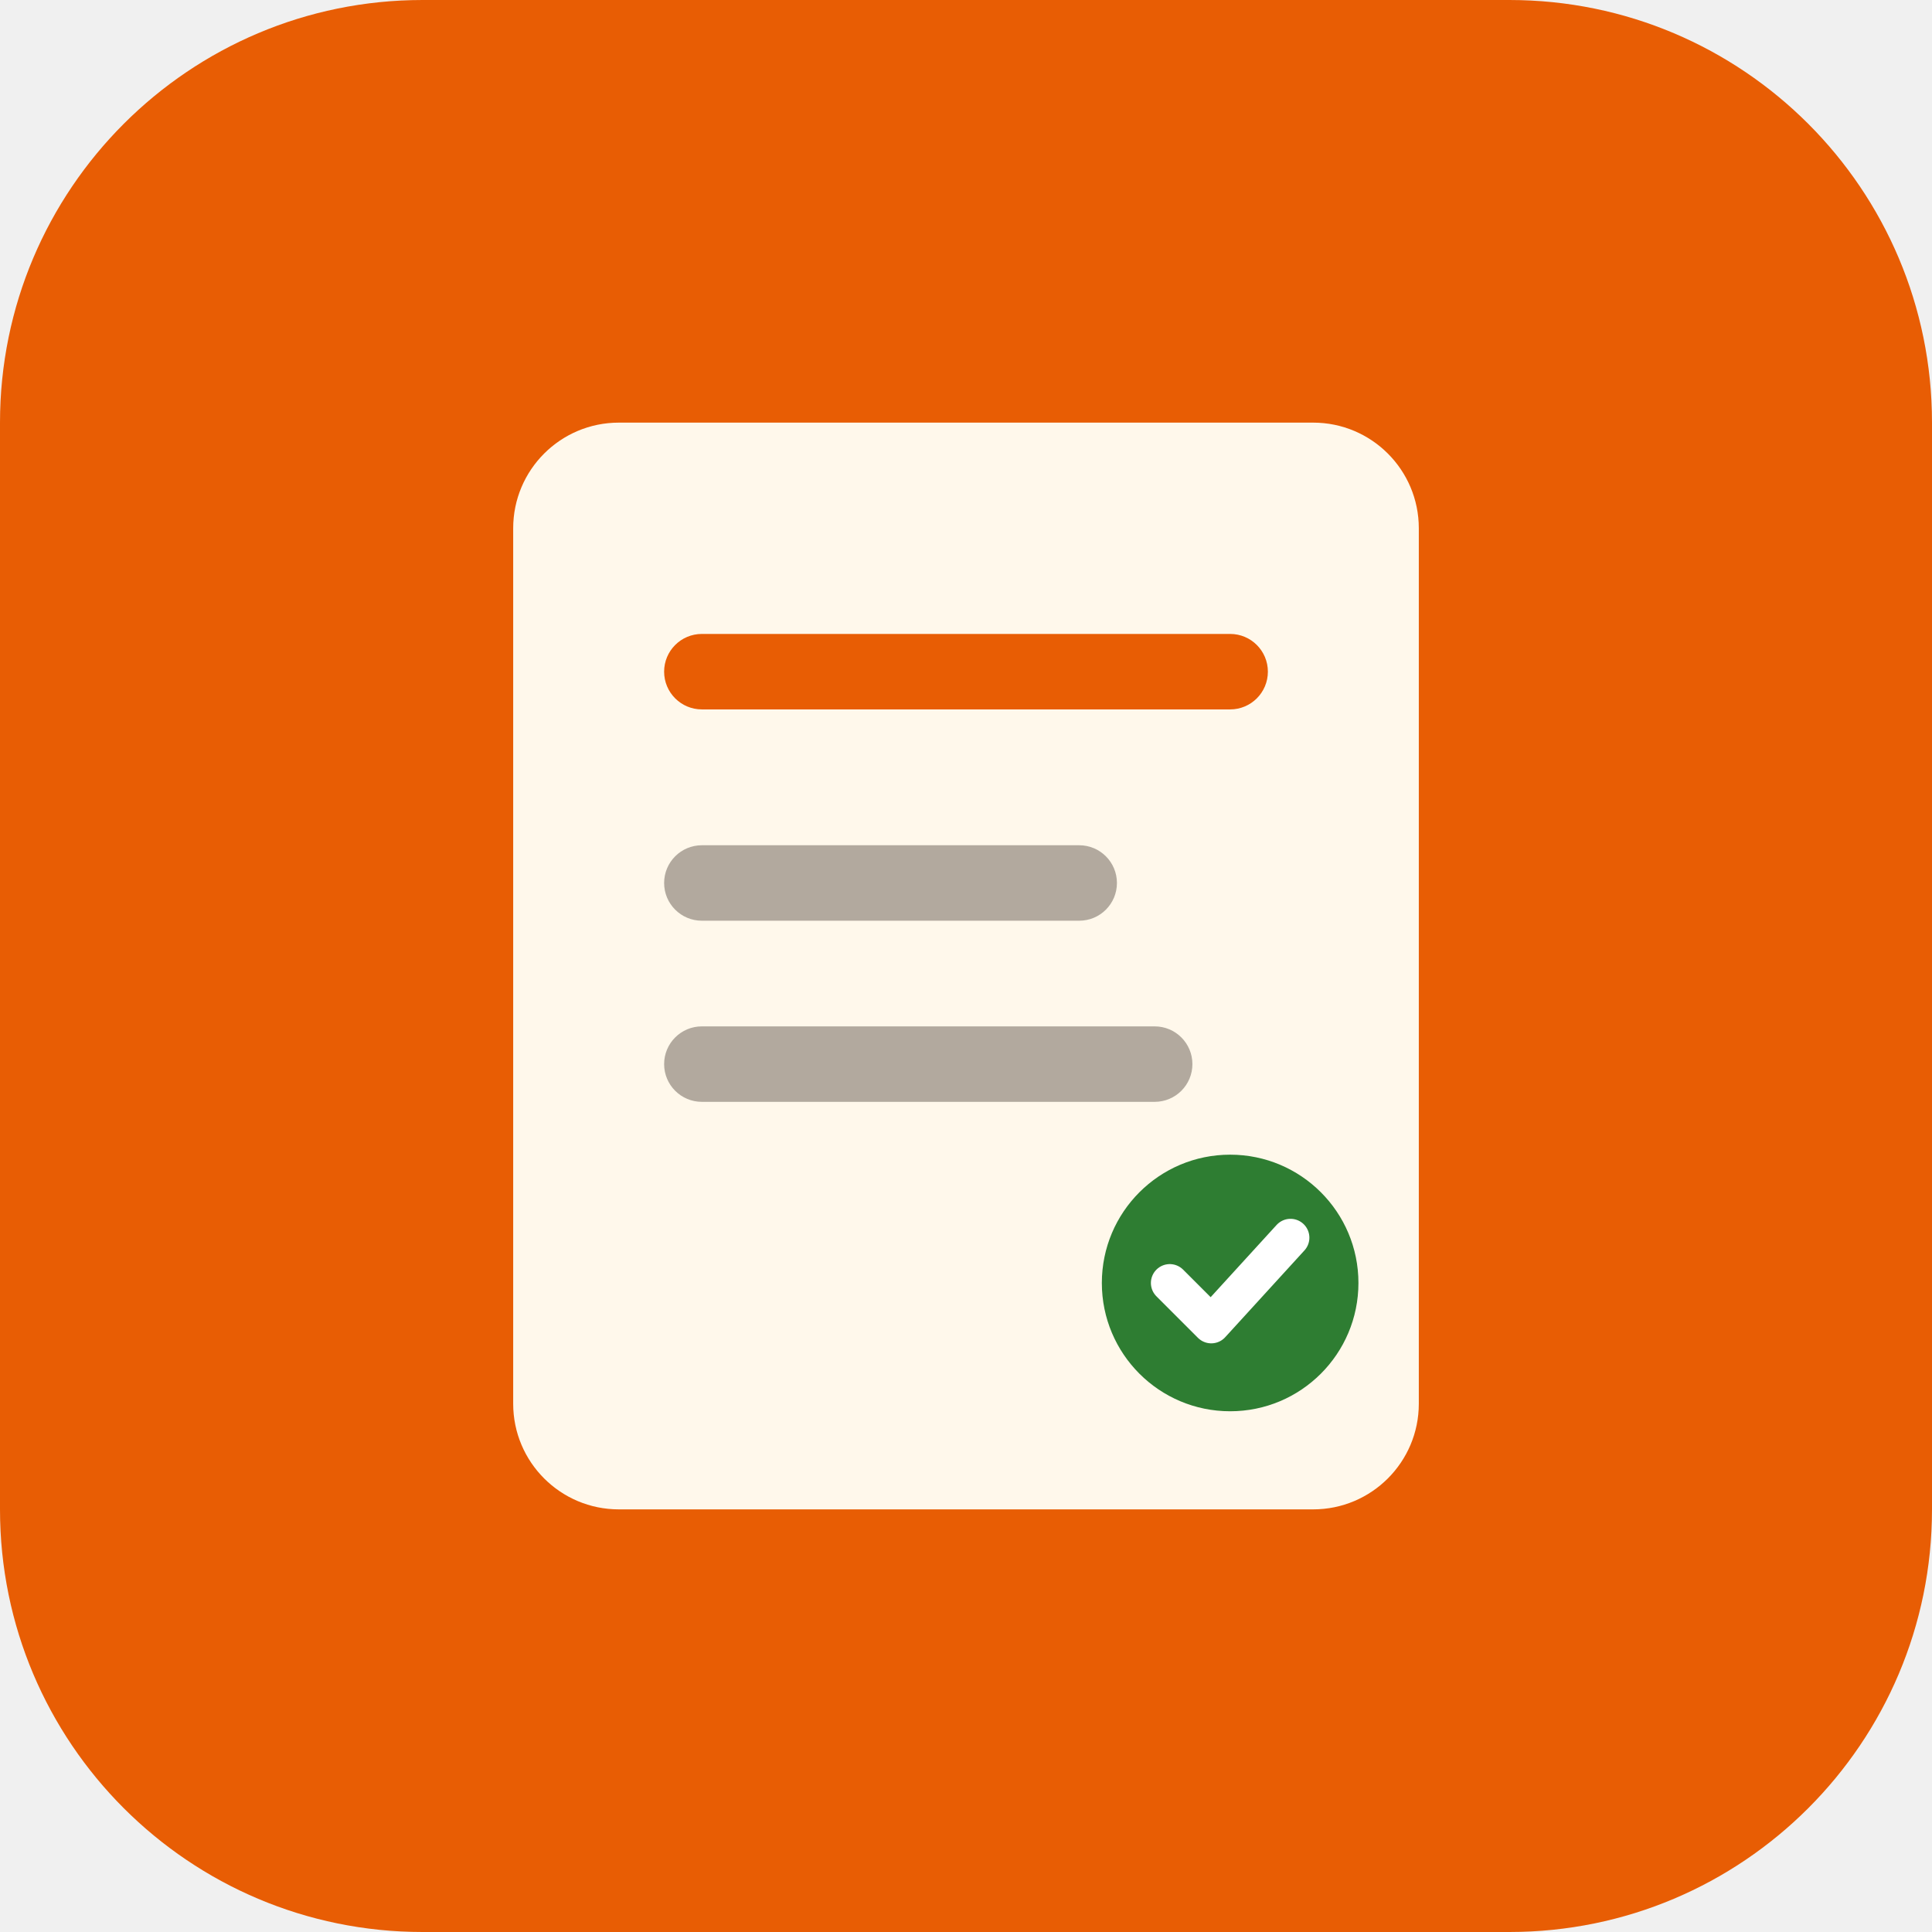
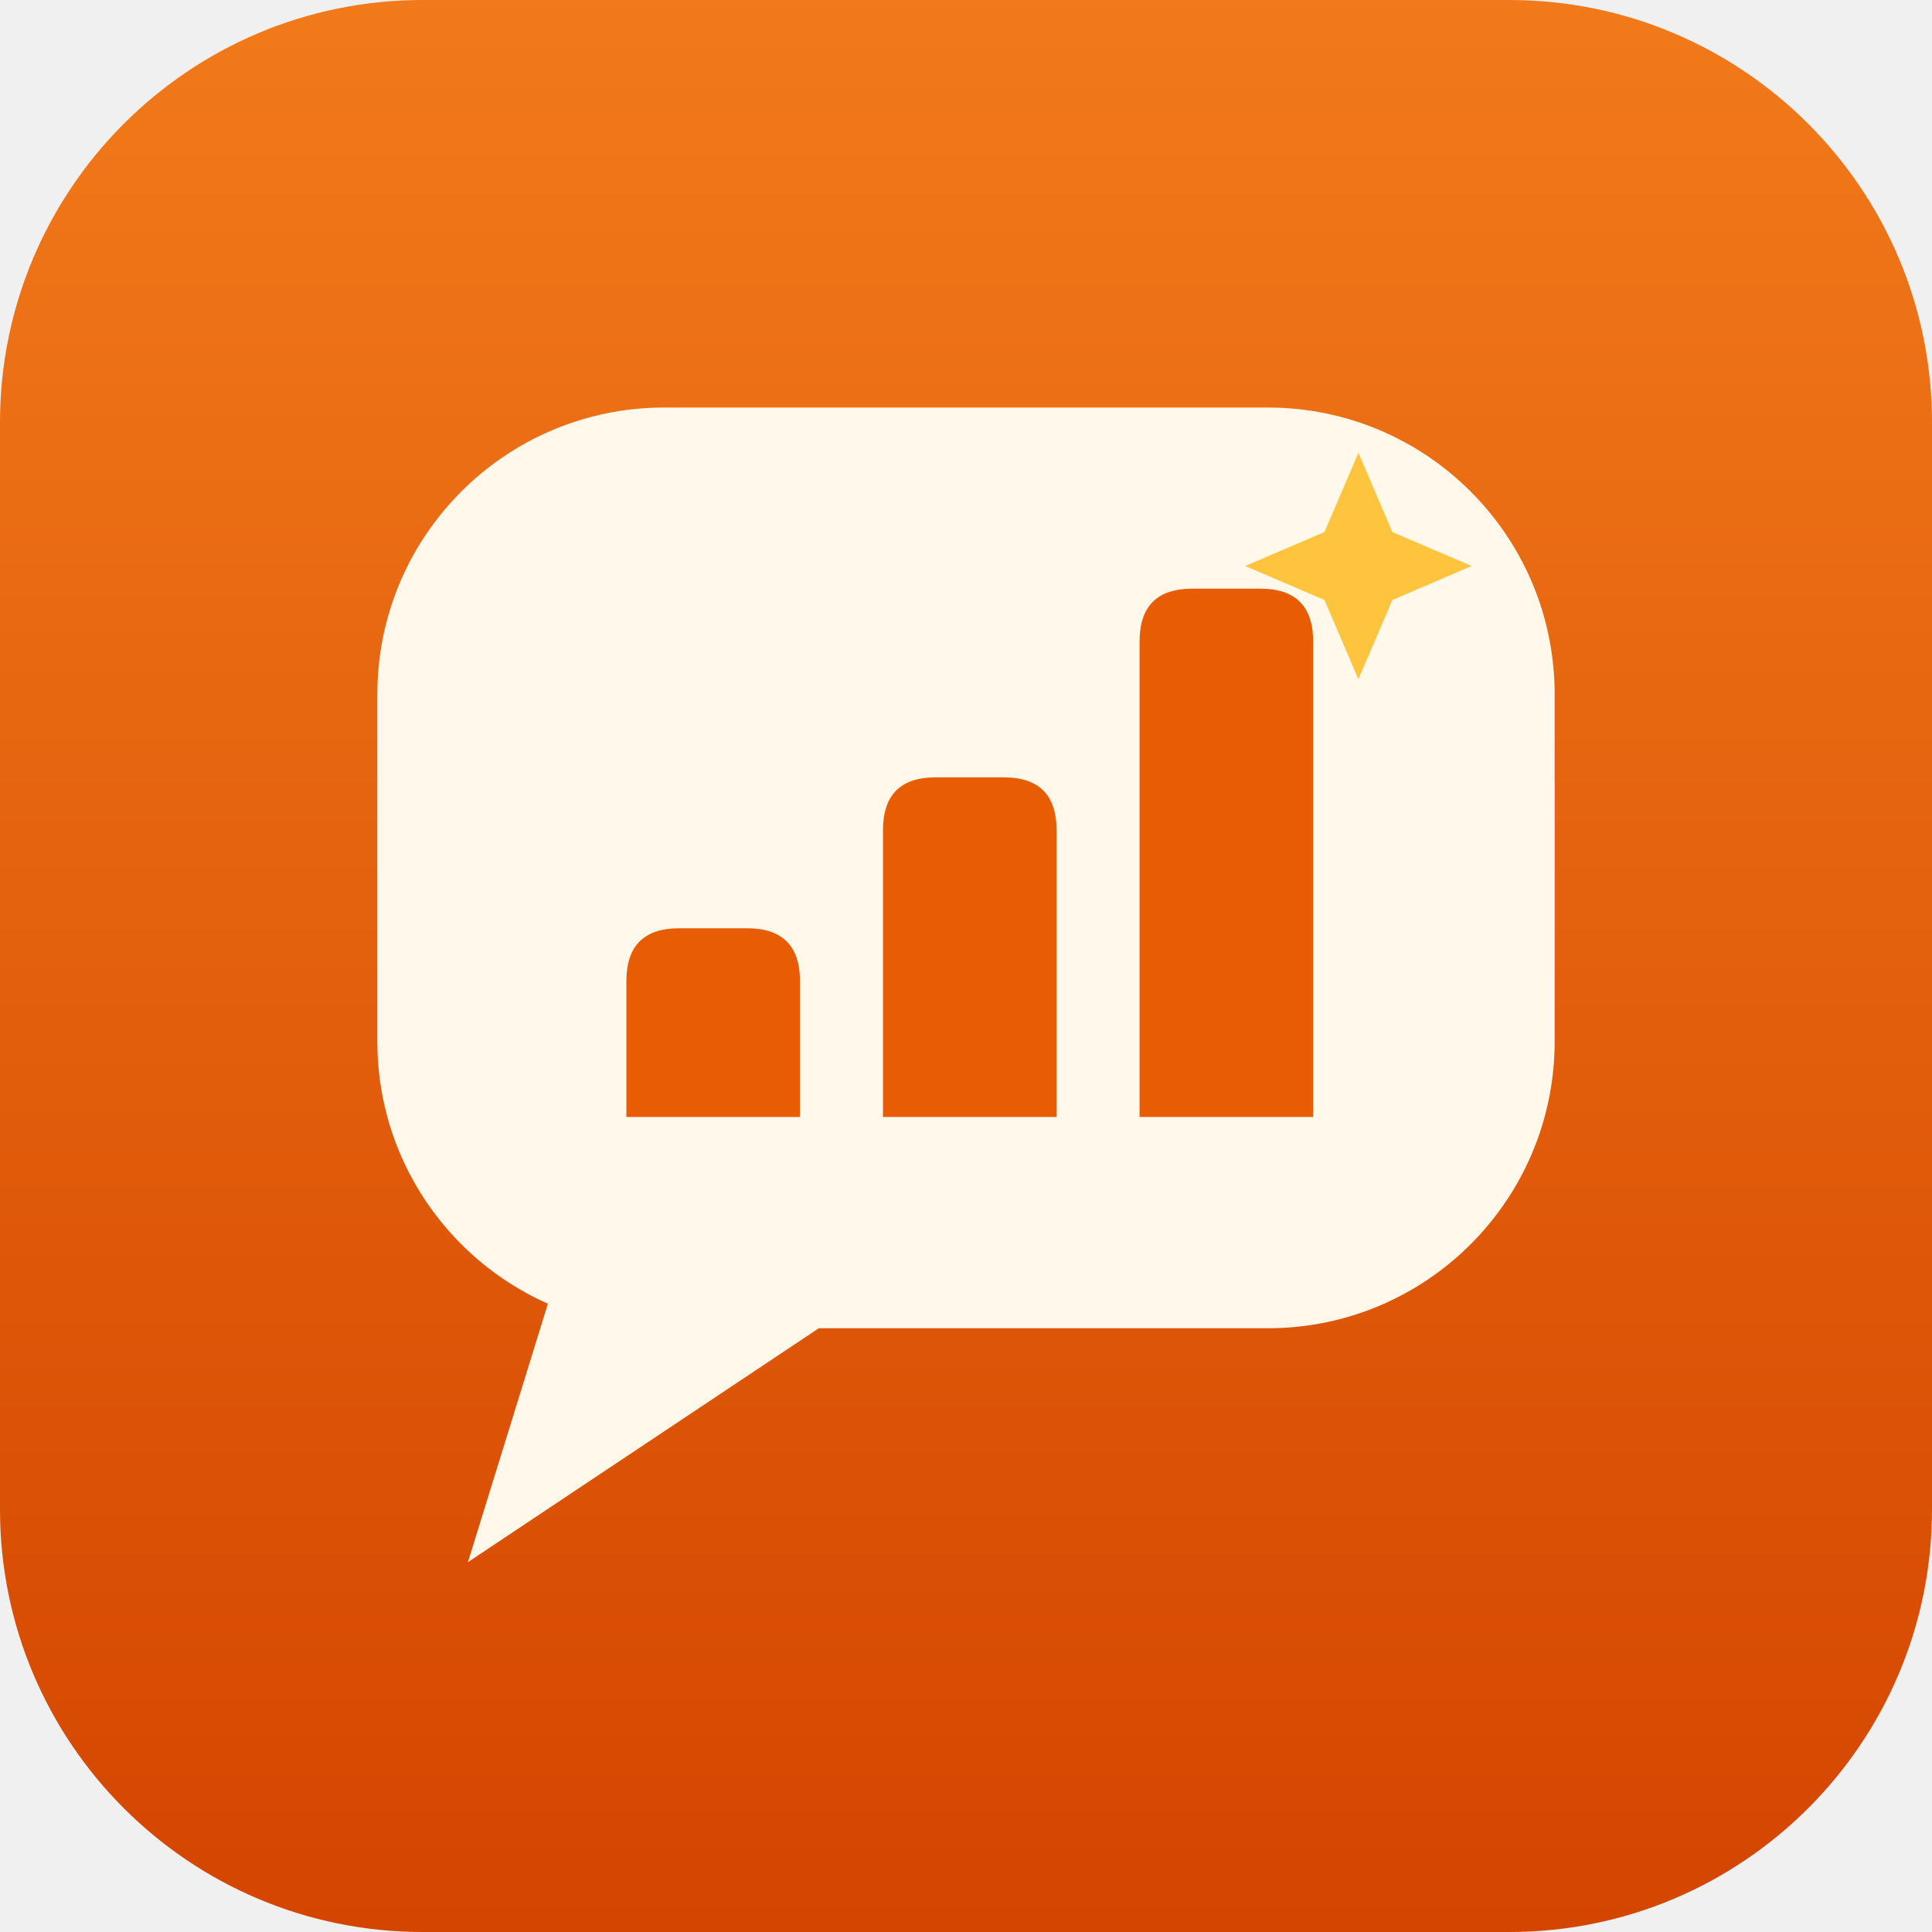
<svg xmlns="http://www.w3.org/2000/svg" viewBox="0 0 512 512">
-   <rect width="512" height="512" rx="112" fill="#E85D04" />
-   <rect x="136" y="112" width="240" height="288" rx="28" fill="#FFF8EB" />
-   <rect x="176" y="168" width="160" height="20" rx="10" fill="#E85D04" />
-   <rect x="176" y="224" width="120" height="20" rx="10" fill="#21180F" opacity=".35" />
-   <rect x="176" y="272" width="140" height="20" rx="10" fill="#21180F" opacity=".35" />
-   <circle cx="326" cy="340" r="34" fill="#2E7D32" />
-   <path d="M310 340l11 11 21-23" stroke="#fff" stroke-width="10" fill="none" stroke-linecap="round" stroke-linejoin="round" />
+   <defs>
+     <linearGradient id="g" x1="0" y1="0" x2="0" y2="1">
+       <stop offset="0" stop-color="#F27A1A" />
+       <stop offset="1" stop-color="#D44500" />
+     </linearGradient>
+   </defs>
+   <rect width="512" height="512" rx="112" fill="url(#g)" />
+   <rect x="100" y="108" width="312" height="244" rx="76" fill="#FFF8EB" />
+   <polygon points="150,330 124,414 226,346" fill="#FFF8EB" />
+   <path d="M166,296 V260 Q166,246 180,246 H198 Q212,246 212,260 V296 Z" fill="#E85D04" />
+   <path d="M234,296 V220 Q234,206 248,206 H266 Q280,206 280,220 V296 Z" fill="#E85D04" />
+   <path d="M302,296 V170 Q302,156 316,156 H334 Q348,156 348,170 V296 Z" fill="#E85D04" />
+   <polygon points="360.0,120.0 369.0,141.0 390.0,150.0 369.0,159.0 360.0,180.0 351.0,159.0 330.0,150.0 351.0,141.0" fill="#FFC43D" />
</svg>
